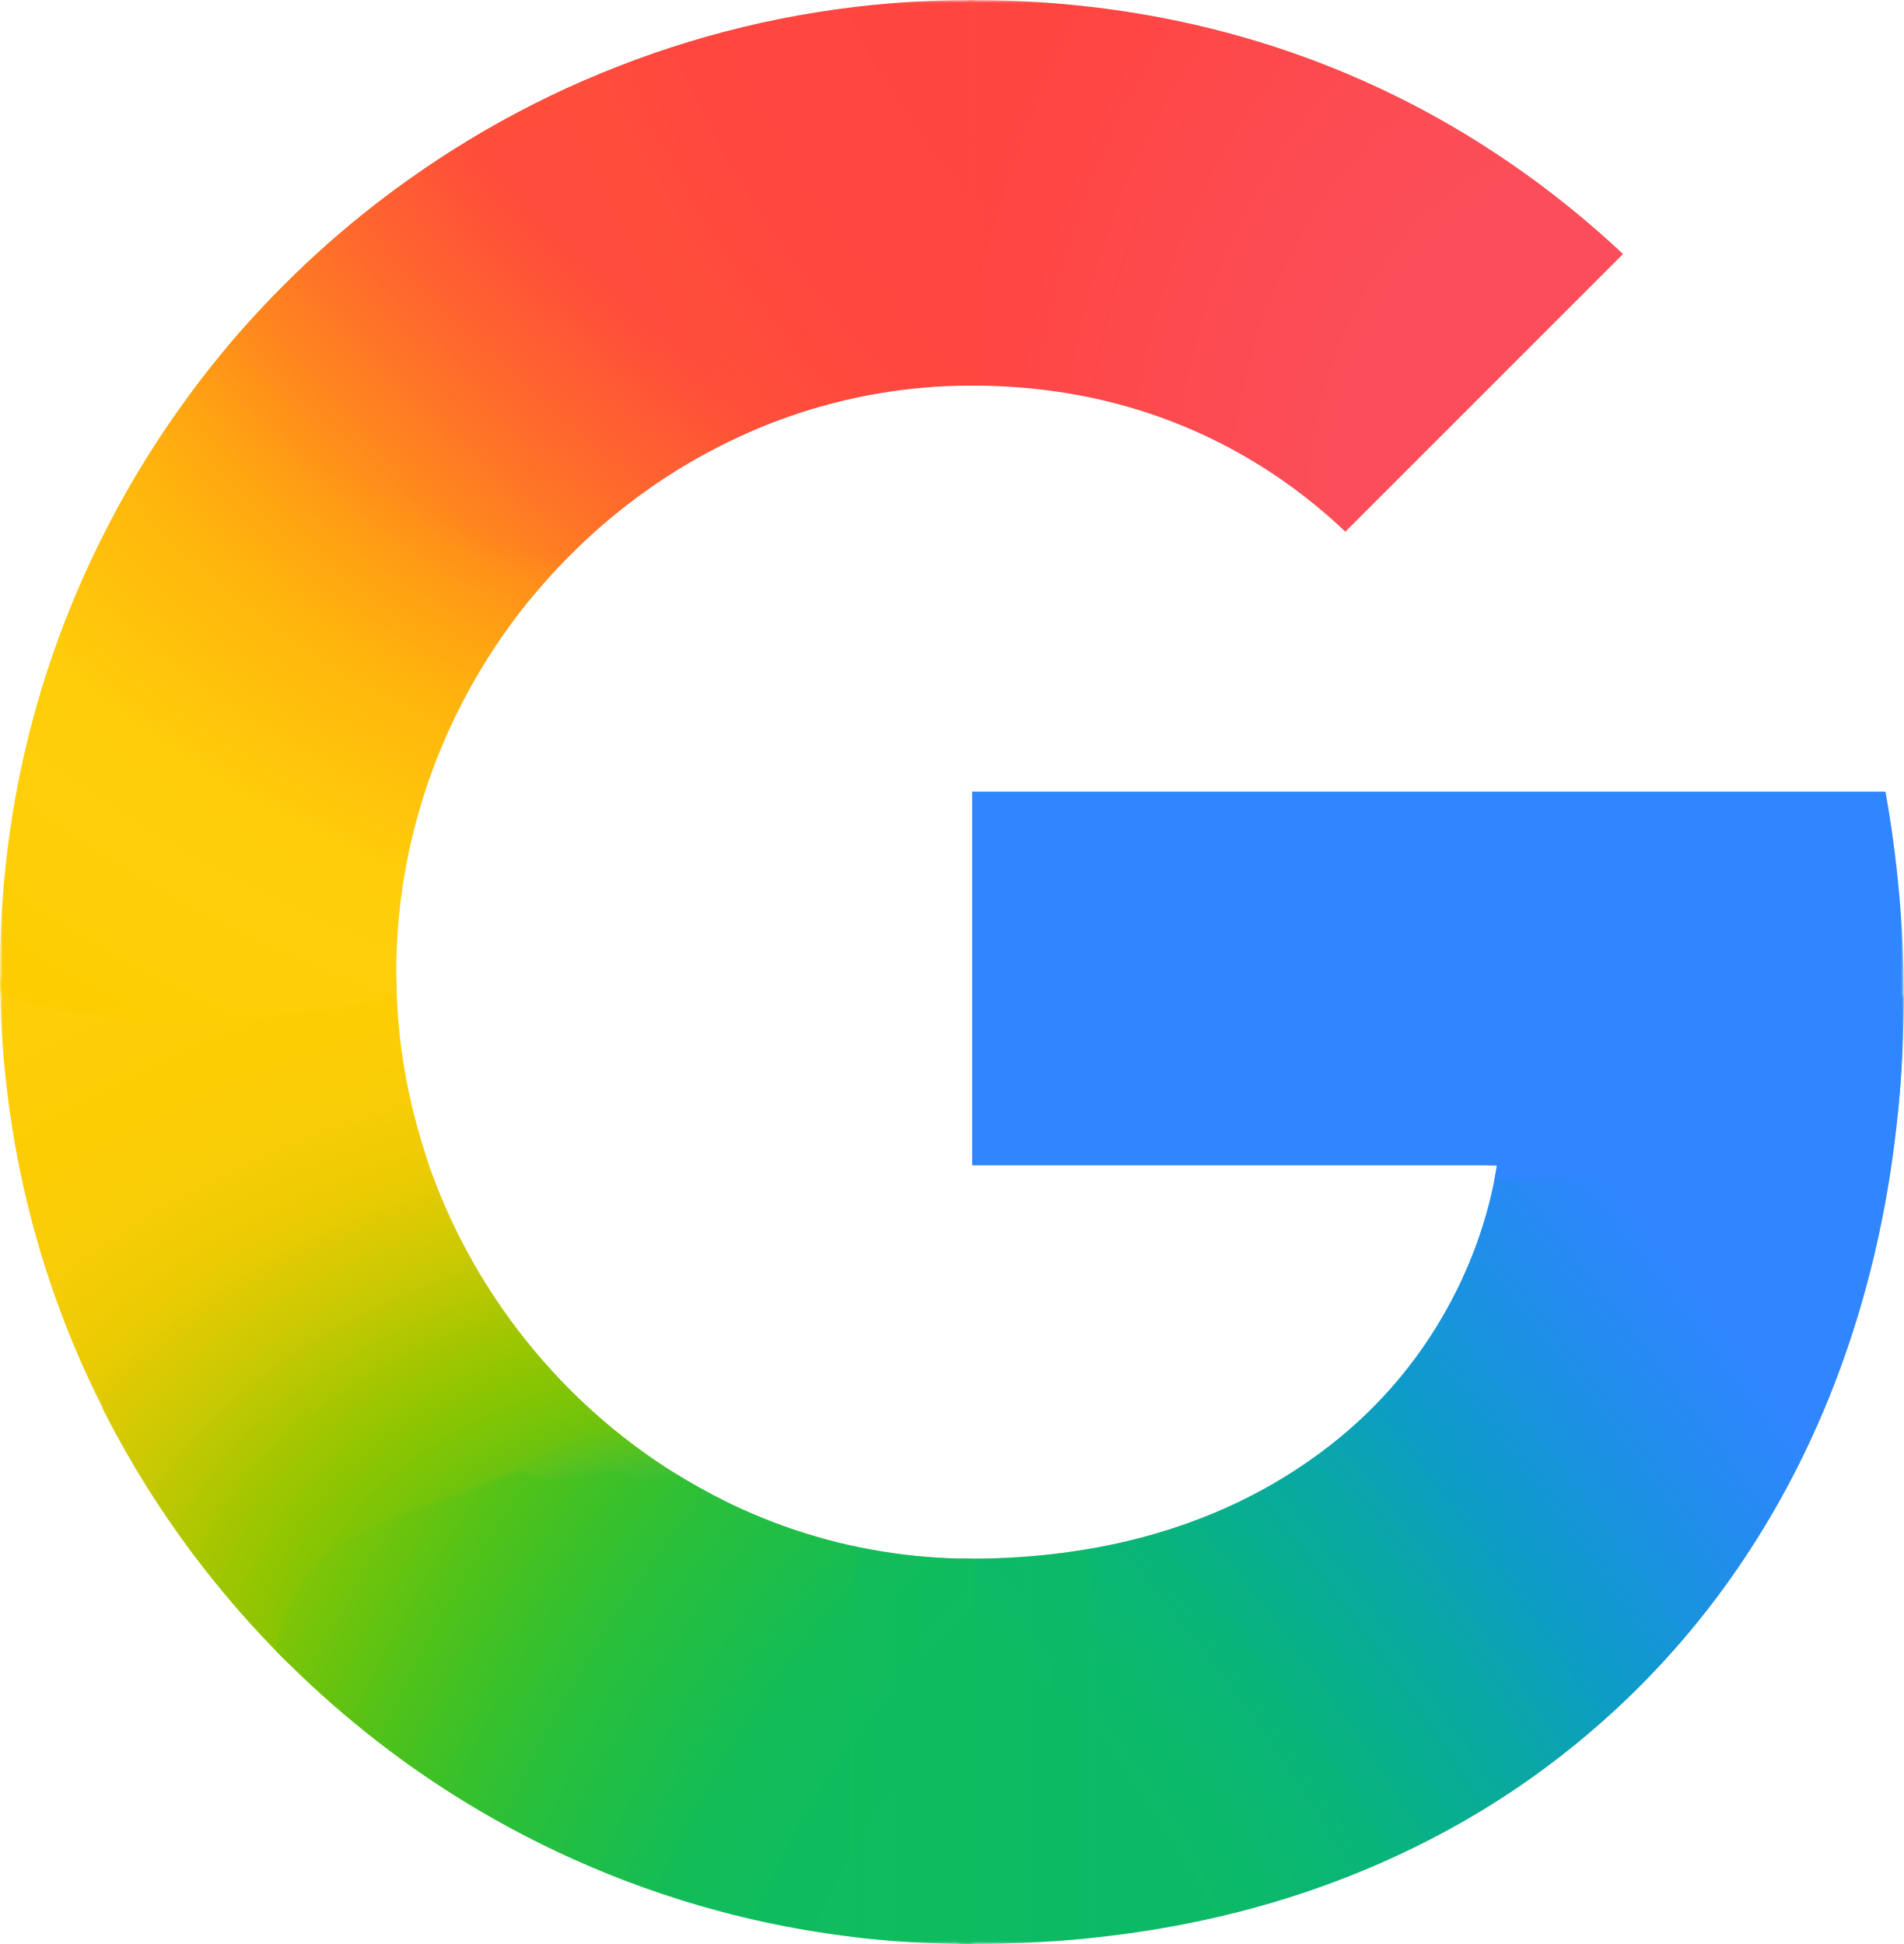
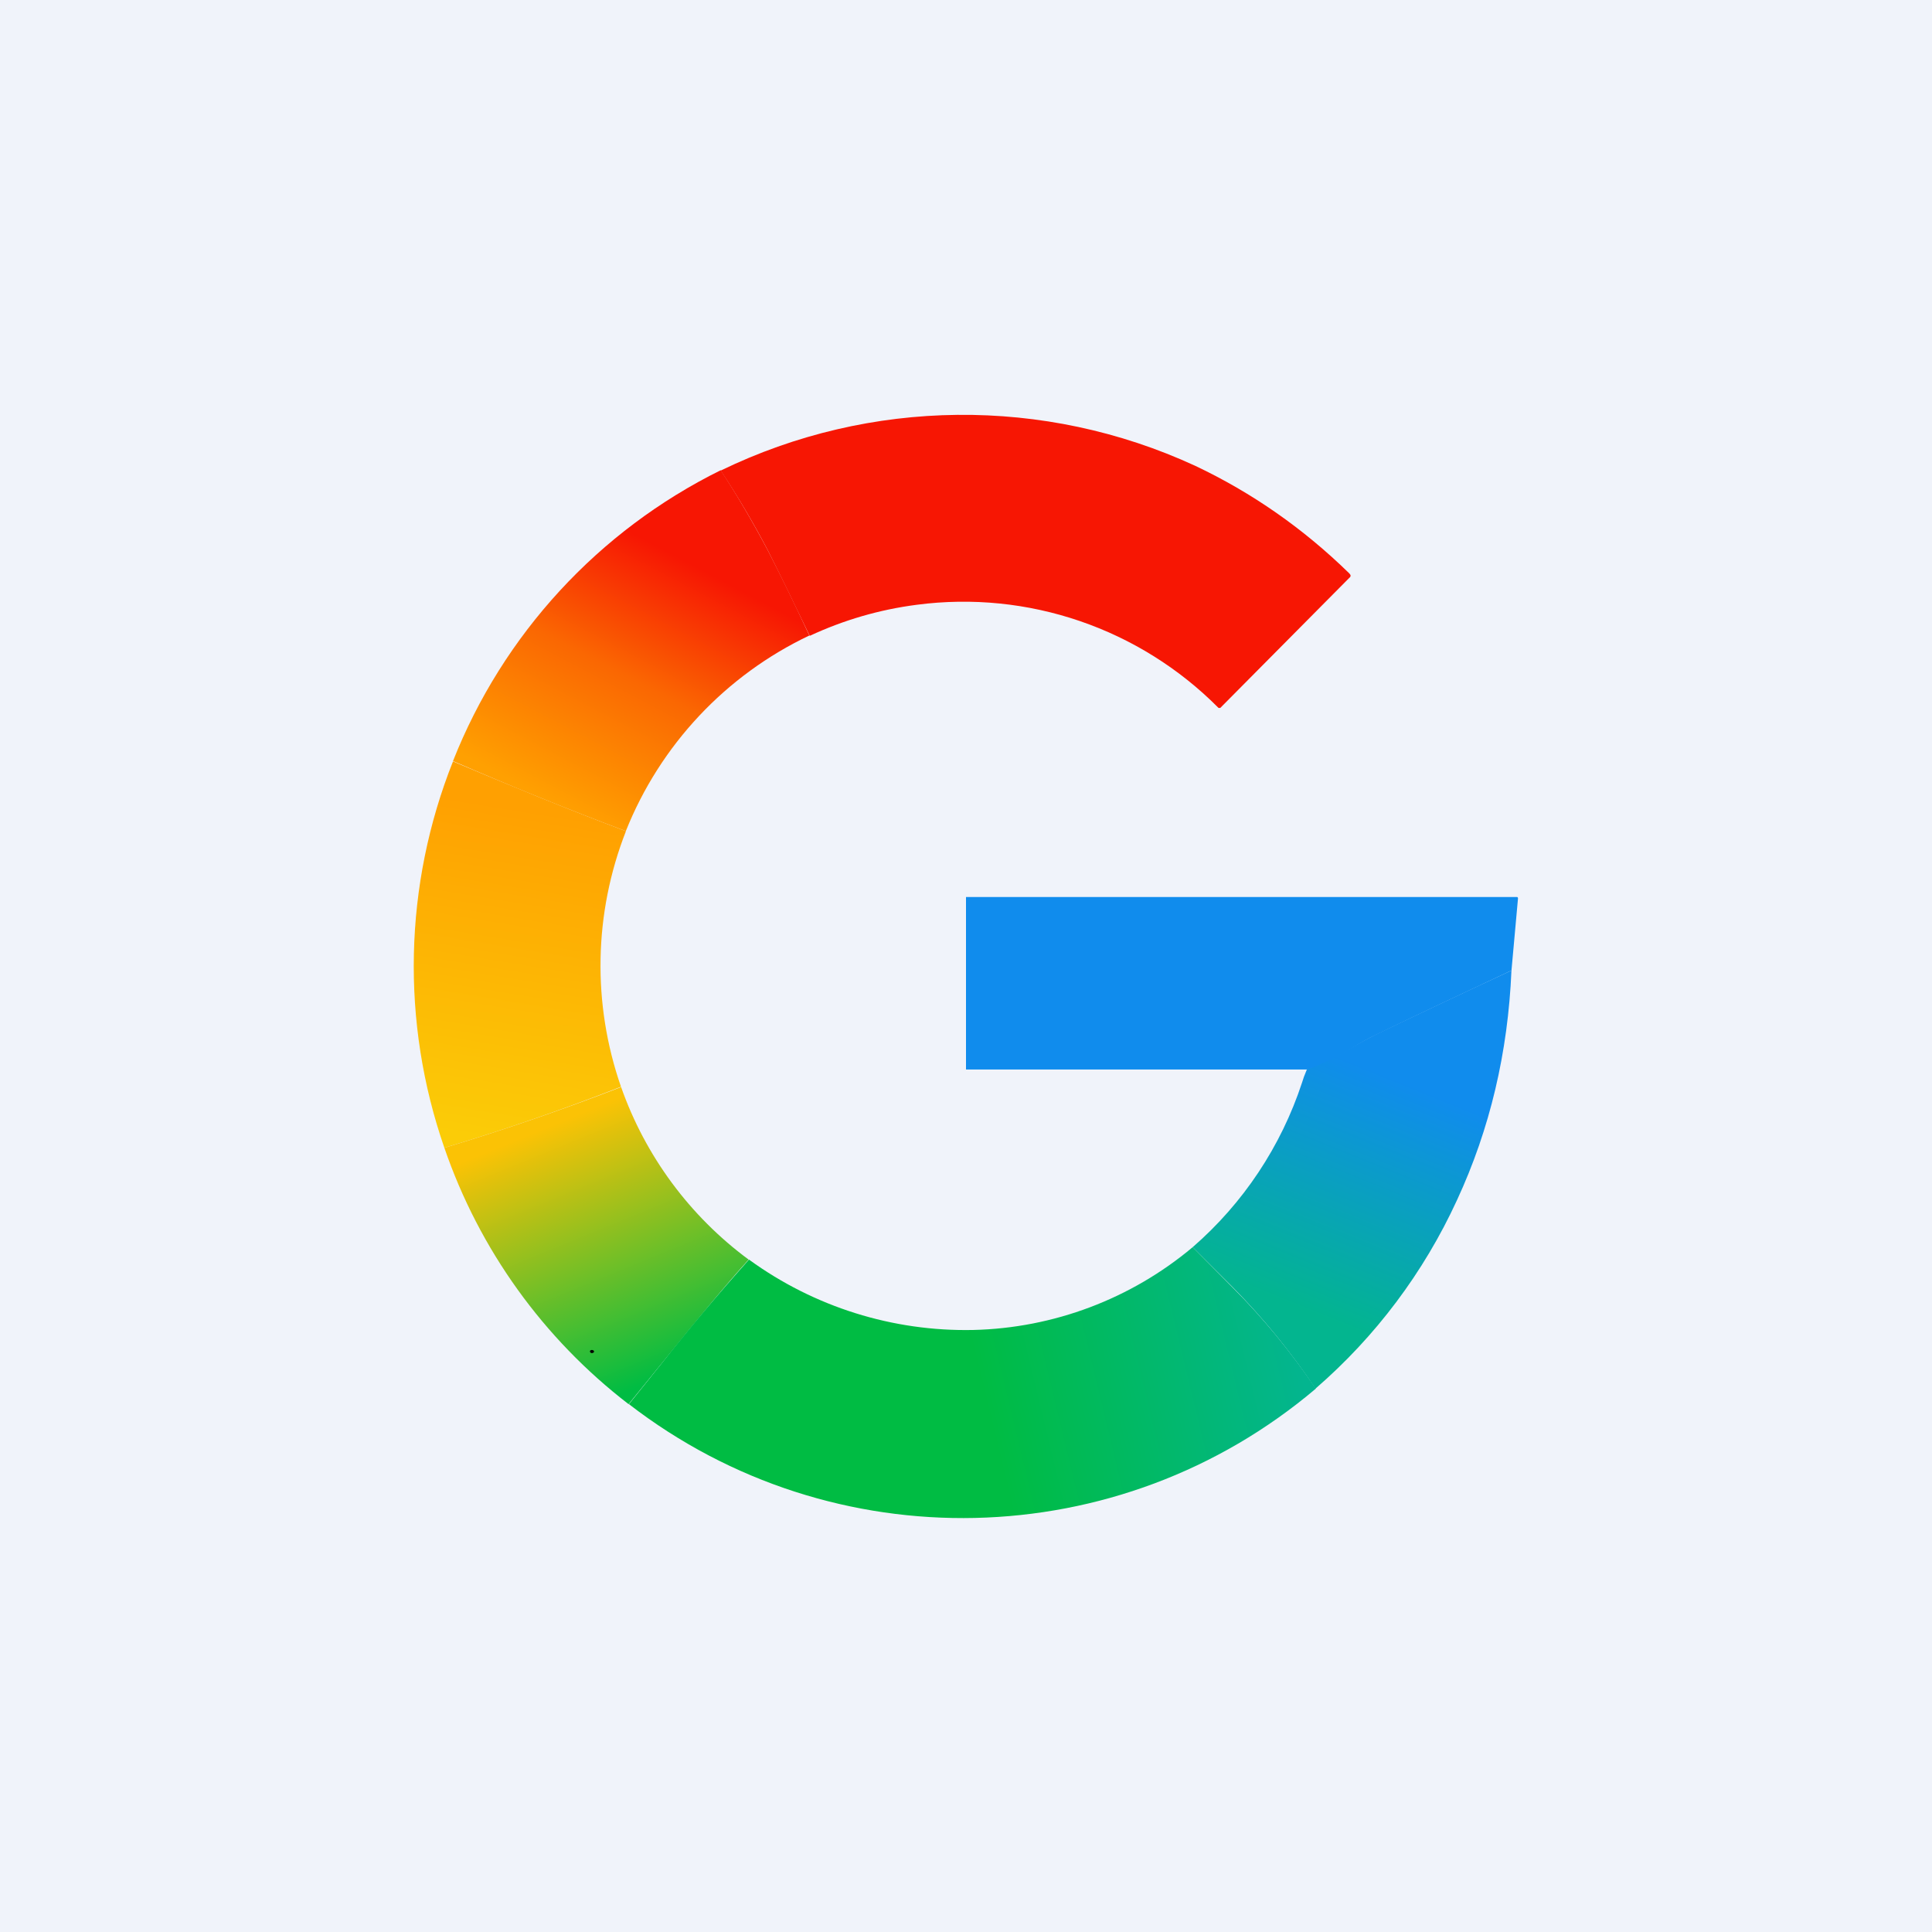
- <svg xmlns="http://www.w3.org/2000/svg" xmlns:xlink="http://www.w3.org/1999/xlink" version="1.1" viewBox="0 0 268.152 273.883" overflow="hidden" xml:space="preserve">
+ <svg xmlns="http://www.w3.org/2000/svg" width="56" height="56" viewBox="0 0 56 56">
+   <path fill="#F0F3FA" d="M0 0h56v56H0z" />
+   <path d="M23.47 18.43c-.5-1.04-.9-1.86-1.21-2.47a26.5 26.5 0 0 0-1.37-2.32 16.07 16.07 0 0 1 13.75-.14c1.65.78 3.14 1.82 4.47 3.12.05.05.05.09 0 .13l-3.74 3.77h-.05a10.41 10.41 0 0 0-8.75-2.99c-1.08.14-2.11.44-3.1.9Z" fill="#F71603" />
+   <path d="M20.89 13.63c.46.7.92 1.48 1.37 2.33.31.6.72 1.43 1.2 2.46a10.64 10.64 0 0 0-5.32 5.67c-1.68-.63-3.35-1.31-5.01-2.03a15.94 15.94 0 0 1 7.76-8.43Z" fill="url(#a)" />
+   <path d="M18.14 24.1a10.67 10.67 0 0 0-.14 7.4c-1.68.66-3.39 1.25-5.12 1.77a16.06 16.06 0 0 1 .25-11.2c1.66.7 3.33 1.39 5.01 2.02Z" fill="url(#b)" />
+   <path d="M43.81 28.13c-1.32.62-2.64 1.24-3.96 1.88-.63.3-1.26.8-1.87.99H28v-5h15.97c.02 0 .03.02.03.04l-.19 2.1Z" fill="#108CED" />
+   <path d="M43.81 28.13c-.1 2.37-.62 4.59-1.58 6.66a16.12 16.12 0 0 1-4.1 5.46 20.12 20.12 0 0 0-2.4-2.94l-1.16-1.16a10.77 10.77 0 0 0 3.17-4.77c.06-.18.04-.14.14-.38.61-.18 1.34-.69 1.97-1a316.1 316.1 0 0 1 3.96-1.87Z" fill="url(#c)" />
+   <path d="M18 31.5a10.58 10.58 0 0 0 3.7 5.01c-.6.66-1.44 1.67-2.53 3.02l-.95 1.17a15.88 15.88 0 0 1-5.34-7.43c1.73-.52 3.44-1.11 5.12-1.76Z" fill="url(#d)" />
+   <path d="m34.57 36.15 1.15 1.16c.9.9 1.7 1.88 2.42 2.94a15.83 15.83 0 0 1-19.91.45l.94-1.17a64.15 64.15 0 0 1 2.54-3.02 10.67 10.67 0 0 0 6.5 2.04 10.27 10.27 0 0 0 6.36-2.4Z" fill="url(#e)" />
+   <path d="M17.16 39.13c-.03 0-.06.01-.06.04 0 .02.02.05.05.05.03 0 .06-.01.07-.04 0-.02-.02-.05-.06-.05Z" />
  <defs>
-     <linearGradient id="a">
-       <stop offset="0" stop-color="#0fbc5c" />
-       <stop offset="1" stop-color="#0cba65" />
+     <linearGradient id="a" x1="23.9" y1="18.38" x2="20.18" y2="25.45" gradientUnits="userSpaceOnUse">
+       <stop stop-color="#F71603" />
+       <stop offset=".47" stop-color="#FA6702" />
+       <stop offset="1" stop-color="#FFA001" />
    </linearGradient>
-     <linearGradient id="g">
-       <stop offset=".231" stop-color="#0fbc5f" />
-       <stop offset=".312" stop-color="#0fbc5f" />
-       <stop offset=".366" stop-color="#0fbc5e" />
-       <stop offset=".458" stop-color="#0fbc5d" />
-       <stop offset=".54" stop-color="#12bc58" />
-       <stop offset=".699" stop-color="#28bf3c" />
-       <stop offset=".771" stop-color="#38c02b" />
-       <stop offset=".861" stop-color="#52c218" />
-       <stop offset=".915" stop-color="#67c30f" />
-       <stop offset="1" stop-color="#86c504" />
+     <linearGradient id="b" x1="16.62" y1="23.67" x2="15.05" y2="33.26" gradientUnits="userSpaceOnUse">
+       <stop stop-color="#FFA001" />
+       <stop offset=".99" stop-color="#FBCC07" />
    </linearGradient>
-     <linearGradient id="h">
-       <stop offset=".142" stop-color="#1abd4d" />
-       <stop offset=".248" stop-color="#6ec30d" />
-       <stop offset=".312" stop-color="#8ac502" />
-       <stop offset=".366" stop-color="#a2c600" />
-       <stop offset=".446" stop-color="#c8c903" />
-       <stop offset=".54" stop-color="#ebcb03" />
-       <stop offset=".616" stop-color="#f7cd07" />
-       <stop offset=".699" stop-color="#fdcd04" />
-       <stop offset=".771" stop-color="#fdce05" />
-       <stop offset=".861" stop-color="#ffce0a" />
+     <linearGradient id="c" x1="36.27" y1="37.35" x2="38.96" y2="30.68" gradientUnits="userSpaceOnUse">
+       <stop stop-color="#03B58F" />
+       <stop offset="1" stop-color="#108CED" />
    </linearGradient>
-     <linearGradient id="f">
-       <stop offset=".316" stop-color="#ff4c3c" />
-       <stop offset=".604" stop-color="#ff692c" />
-       <stop offset=".727" stop-color="#ff7825" />
-       <stop offset=".885" stop-color="#ff8d1b" />
-       <stop offset="1" stop-color="#ff9f13" />
+     <linearGradient id="d" x1="14.31" y1="33.31" x2="17.33" y2="40.68" gradientUnits="userSpaceOnUse">
+       <stop stop-color="#FBC205" />
+       <stop offset="1" stop-color="#00BC43" />
    </linearGradient>
-     <linearGradient id="b">
-       <stop offset=".231" stop-color="#ff4541" />
-       <stop offset=".312" stop-color="#ff4540" />
-       <stop offset=".458" stop-color="#ff4640" />
-       <stop offset=".54" stop-color="#ff473f" />
-       <stop offset=".699" stop-color="#ff5138" />
-       <stop offset=".771" stop-color="#ff5b33" />
-       <stop offset=".861" stop-color="#ff6c29" />
-       <stop offset="1" stop-color="#ff8c18" />
+     <linearGradient id="e" x1="28.6" y1="40.75" x2="37.46" y2="38.61" gradientUnits="userSpaceOnUse">
+       <stop stop-color="#00BC43" />
+       <stop offset="1" stop-color="#03B58F" />
    </linearGradient>
-     <linearGradient id="d">
-       <stop offset=".408" stop-color="#fb4e5a" />
-       <stop offset="1" stop-color="#ff4540" />
-     </linearGradient>
-     <linearGradient id="c">
-       <stop offset=".132" stop-color="#0cba65" />
-       <stop offset=".21" stop-color="#0bb86d" />
-       <stop offset=".297" stop-color="#09b479" />
-       <stop offset=".396" stop-color="#08ad93" />
-       <stop offset=".477" stop-color="#0aa6a9" />
-       <stop offset=".568" stop-color="#0d9cc6" />
-       <stop offset=".667" stop-color="#1893dd" />
-       <stop offset=".769" stop-color="#258bf1" />
-       <stop offset=".859" stop-color="#3086ff" />
-     </linearGradient>
-     <linearGradient id="e">
-       <stop offset=".366" stop-color="#ff4e3a" />
-       <stop offset=".458" stop-color="#ff8a1b" />
-       <stop offset=".54" stop-color="#ffa312" />
-       <stop offset=".616" stop-color="#ffb60c" />
-       <stop offset=".771" stop-color="#ffcd0a" />
-       <stop offset=".861" stop-color="#fecf0a" />
-       <stop offset=".915" stop-color="#fecf08" />
-       <stop offset="1" stop-color="#fdcd01" />
-     </linearGradient>
-     <linearGradient xlink:href="#a" id="s" x1="219.7" y1="329.535" x2="254.467" y2="329.535" gradientUnits="userSpaceOnUse" />
-     <radialGradient xlink:href="#b" id="m" gradientUnits="userSpaceOnUse" gradientTransform="matrix(-1.936885,1.043001,1.455731,2.555422,290.5254,-400.6338)" cx="109.627" cy="135.862" fx="109.627" fy="135.862" r="71.46" />
-     <radialGradient xlink:href="#c" id="n" gradientUnits="userSpaceOnUse" gradientTransform="matrix(-3.512595,-4.45809,-1.692547,1.260616,870.8006,191.554)" cx="45.259" cy="279.274" fx="45.259" fy="279.274" r="71.46" />
-     <radialGradient xlink:href="#d" id="l" cx="304.017" cy="118.009" fx="304.017" fy="118.009" r="47.854" gradientTransform="matrix(2.064353,-4.926832e-6,-2.901531e-6,2.592041,-297.6788,-151.7469)" gradientUnits="userSpaceOnUse" />
-     <radialGradient xlink:href="#e" id="o" gradientUnits="userSpaceOnUse" gradientTransform="matrix(-0.2485783,2.083138,2.962486,0.3341668,-255.1463,-331.1636)" cx="181.001" cy="177.201" fx="181.001" fy="177.201" r="71.46" />
-     <radialGradient xlink:href="#f" id="p" cx="207.673" cy="108.097" fx="207.673" fy="108.097" r="41.102" gradientTransform="matrix(-1.249206,1.343263,-3.896837,-3.425693,880.5011,194.9051)" gradientUnits="userSpaceOnUse" />
-     <radialGradient xlink:href="#g" id="r" gradientUnits="userSpaceOnUse" gradientTransform="matrix(-1.936885,-1.043001,1.455731,-2.555422,290.5254,838.6834)" cx="109.627" cy="135.862" fx="109.627" fy="135.862" r="71.46" />
-     <radialGradient xlink:href="#h" id="j" gradientUnits="userSpaceOnUse" gradientTransform="matrix(-0.081402,-1.93722,2.926737,-0.1162508,-215.1345,632.8606)" cx="154.87" cy="145.969" fx="154.87" fy="145.969" r="71.46" />
-     <filter id="q" x="-.048" y="-.058" width="1.097" height="1.116" color-interpolation-filters="sRGB">
-       <feGaussianBlur stdDeviation="1.701" />
-     </filter>
-     <filter id="k" x="-.017" y="-.01" width="1.033" height="1.02" color-interpolation-filters="sRGB">
-       <feGaussianBlur stdDeviation=".242" />
-     </filter>
-     <clipPath clipPathUnits="userSpaceOnUse" id="i">
-       <path d="M371.378 193.241H237.083v53.438h77.167c-1.24 7.563-4.026 15.002-8.105 21.786-4.673 7.772-10.451 13.69-16.373 18.196-17.739 13.498-38.42 16.258-52.783 16.258-36.282 0-67.283-23.287-79.284-54.929-.484-1.148-.806-2.334-1.198-3.507-2.652-8.053-4.101-16.582-4.101-25.447 0-9.226 1.569-18.058 4.43-26.398 11.285-32.897 42.985-57.467 80.179-57.467 7.481 0 14.685.884 21.517 2.648 15.614 4.031 26.658 11.97 33.425 18.249l40.834-39.711c-24.839-22.616-57.219-36.32-95.844-36.32-30.878-.001-59.386 9.553-82.748 25.699-18.945 13.094-34.483 30.625-44.969 50.986-9.754 18.878-15.094 39.799-15.094 62.293 0 22.495 5.349 43.633 15.103 62.337v.126c10.302 19.857 25.368 36.954 43.678 49.988 15.996 11.387 44.679 26.552 84.031 26.552 22.63 0 42.687-4.052 60.375-11.645 12.76-5.478 24.066-12.622 34.301-21.804 13.525-12.132 24.117-27.139 31.346-44.404 7.23-17.265 11.097-36.789 11.097-57.957 0-9.858-.997-19.869-2.688-28.968Z" fill="#000" />
-     </clipPath>
  </defs>
-   <g transform="matrix(0.957922,0,0,0.985255,-90.17436,-78.85577)">
-     <g clip-path="url(#i)">
-       <path d="M92.076 219.958c.148 22.14 6.501 44.983 16.118 63.423v.127c6.948 13.392 16.444 23.97 27.26 34.452l65.326-23.67c-12.359-6.234-14.245-10.055-23.105-17.025-9.054-9.066-15.802-19.474-20.004-31.677h-.169l.169-.127c-2.765-8.059-3.037-16.613-3.139-25.503Z" fill="url(#j)" filter="url(#k)" />
-       <path d="M237.083 79.025c-6.457 22.526-3.988 44.421 0 57.161 7.456.005 14.639.888 21.449 2.646 15.614 4.031 26.657 11.97 33.424 18.25l41.879-40.726c-24.809-22.589-54.666-37.296-96.753-37.332Z" fill="url(#l)" filter="url(#k)" />
-       <path d="M236.943 78.847c-31.671-.001-60.911 9.798-84.872 26.359-8.897 6.149-17.061 13.252-24.331 21.151-1.905 17.743 14.257 39.551 46.261 39.37 15.528-17.937 38.495-29.543 64.056-29.543.023 0 .046.002.069.002l-1.044-57.335c-.047-0-.093-.004-.14-.004Z" fill="url(#m)" filter="url(#k)" />
-       <path d="m341.475 226.379-28.268 19.285c-1.24 7.563-4.028 15.002-8.107 21.786-4.673 7.772-10.451 13.69-16.372 18.196-17.702 13.47-38.329 16.244-52.688 16.255-14.841 25.102-17.444 37.675 1.044 57.934 22.876-.017 43.157-4.117 61.046-11.796 12.931-5.551 24.388-12.791 34.761-22.096 13.706-12.295 24.442-27.503 31.769-45 7.327-17.497 11.245-37.282 11.245-58.734Z" fill="url(#n)" filter="url(#k)" />
-       <path d="M234.996 191.21v57.498h136.006c1.196-7.875 5.152-18.064 5.152-26.5 0-9.858-.996-21.899-2.687-30.998Z" fill="#3086ff" filter="url(#k)" />
-       <path d="M128.389 124.327c-8.393 9.119-15.563 19.326-21.248 30.365-9.754 18.878-15.094 41.83-15.094 64.323 0 .317.026.627.029.944 4.32 8.224 59.666 6.649 62.456 0-.004-.31-.039-.613-.039-.924 0-9.226 1.57-16.026 4.431-24.367 3.529-10.289 9.056-19.763 16.122-27.926 1.602-2.031 5.875-6.397 7.121-9.016.475-.998-.862-1.557-.937-1.909-.084-.393-1.876-.077-2.278-.369-1.275-.929-3.8-1.414-5.333-1.845-3.277-.921-8.709-2.954-11.725-5.06-9.536-6.659-24.417-14.612-33.505-24.216Z" fill="url(#o)" filter="url(#k)" />
-       <path d="M162.099 155.857c22.112 13.301 28.471-6.714 43.173-12.977L179.698 90.216c-9.408 3.926-18.296 8.805-26.543 14.504-12.316 8.512-23.192 18.899-32.176 30.72Z" fill="url(#p)" filter="url(#q)" />
-       <path d="M171.099 290.222c-29.683 10.641-34.33 11.023-37.062 29.29 5.221 5.06 10.831 9.74 16.793 13.983 15.996 11.387 46.766 26.552 86.118 26.552.046 0 .09-.004.137-.004v-59.157c-.03 0-.064.002-.094.002-14.736 0-26.511-3.844-38.585-10.527-2.977-1.648-8.377 2.777-11.123.799-3.787-2.728-12.899 2.351-16.183-.938Z" fill="url(#r)" filter="url(#k)" />
-       <path d="M219.7 299.023v59.996c5.506.64 11.236 1.029 17.247 1.029 6.026 0 11.856-.307 17.52-.872v-59.748c-6.348 1.078-12.327 1.461-17.478 1.461-5.932 0-11.7-.686-17.29-1.865Z" opacity=".5" fill="url(#s)" filter="url(#k)" />
-     </g>
-   </g>
</svg>
